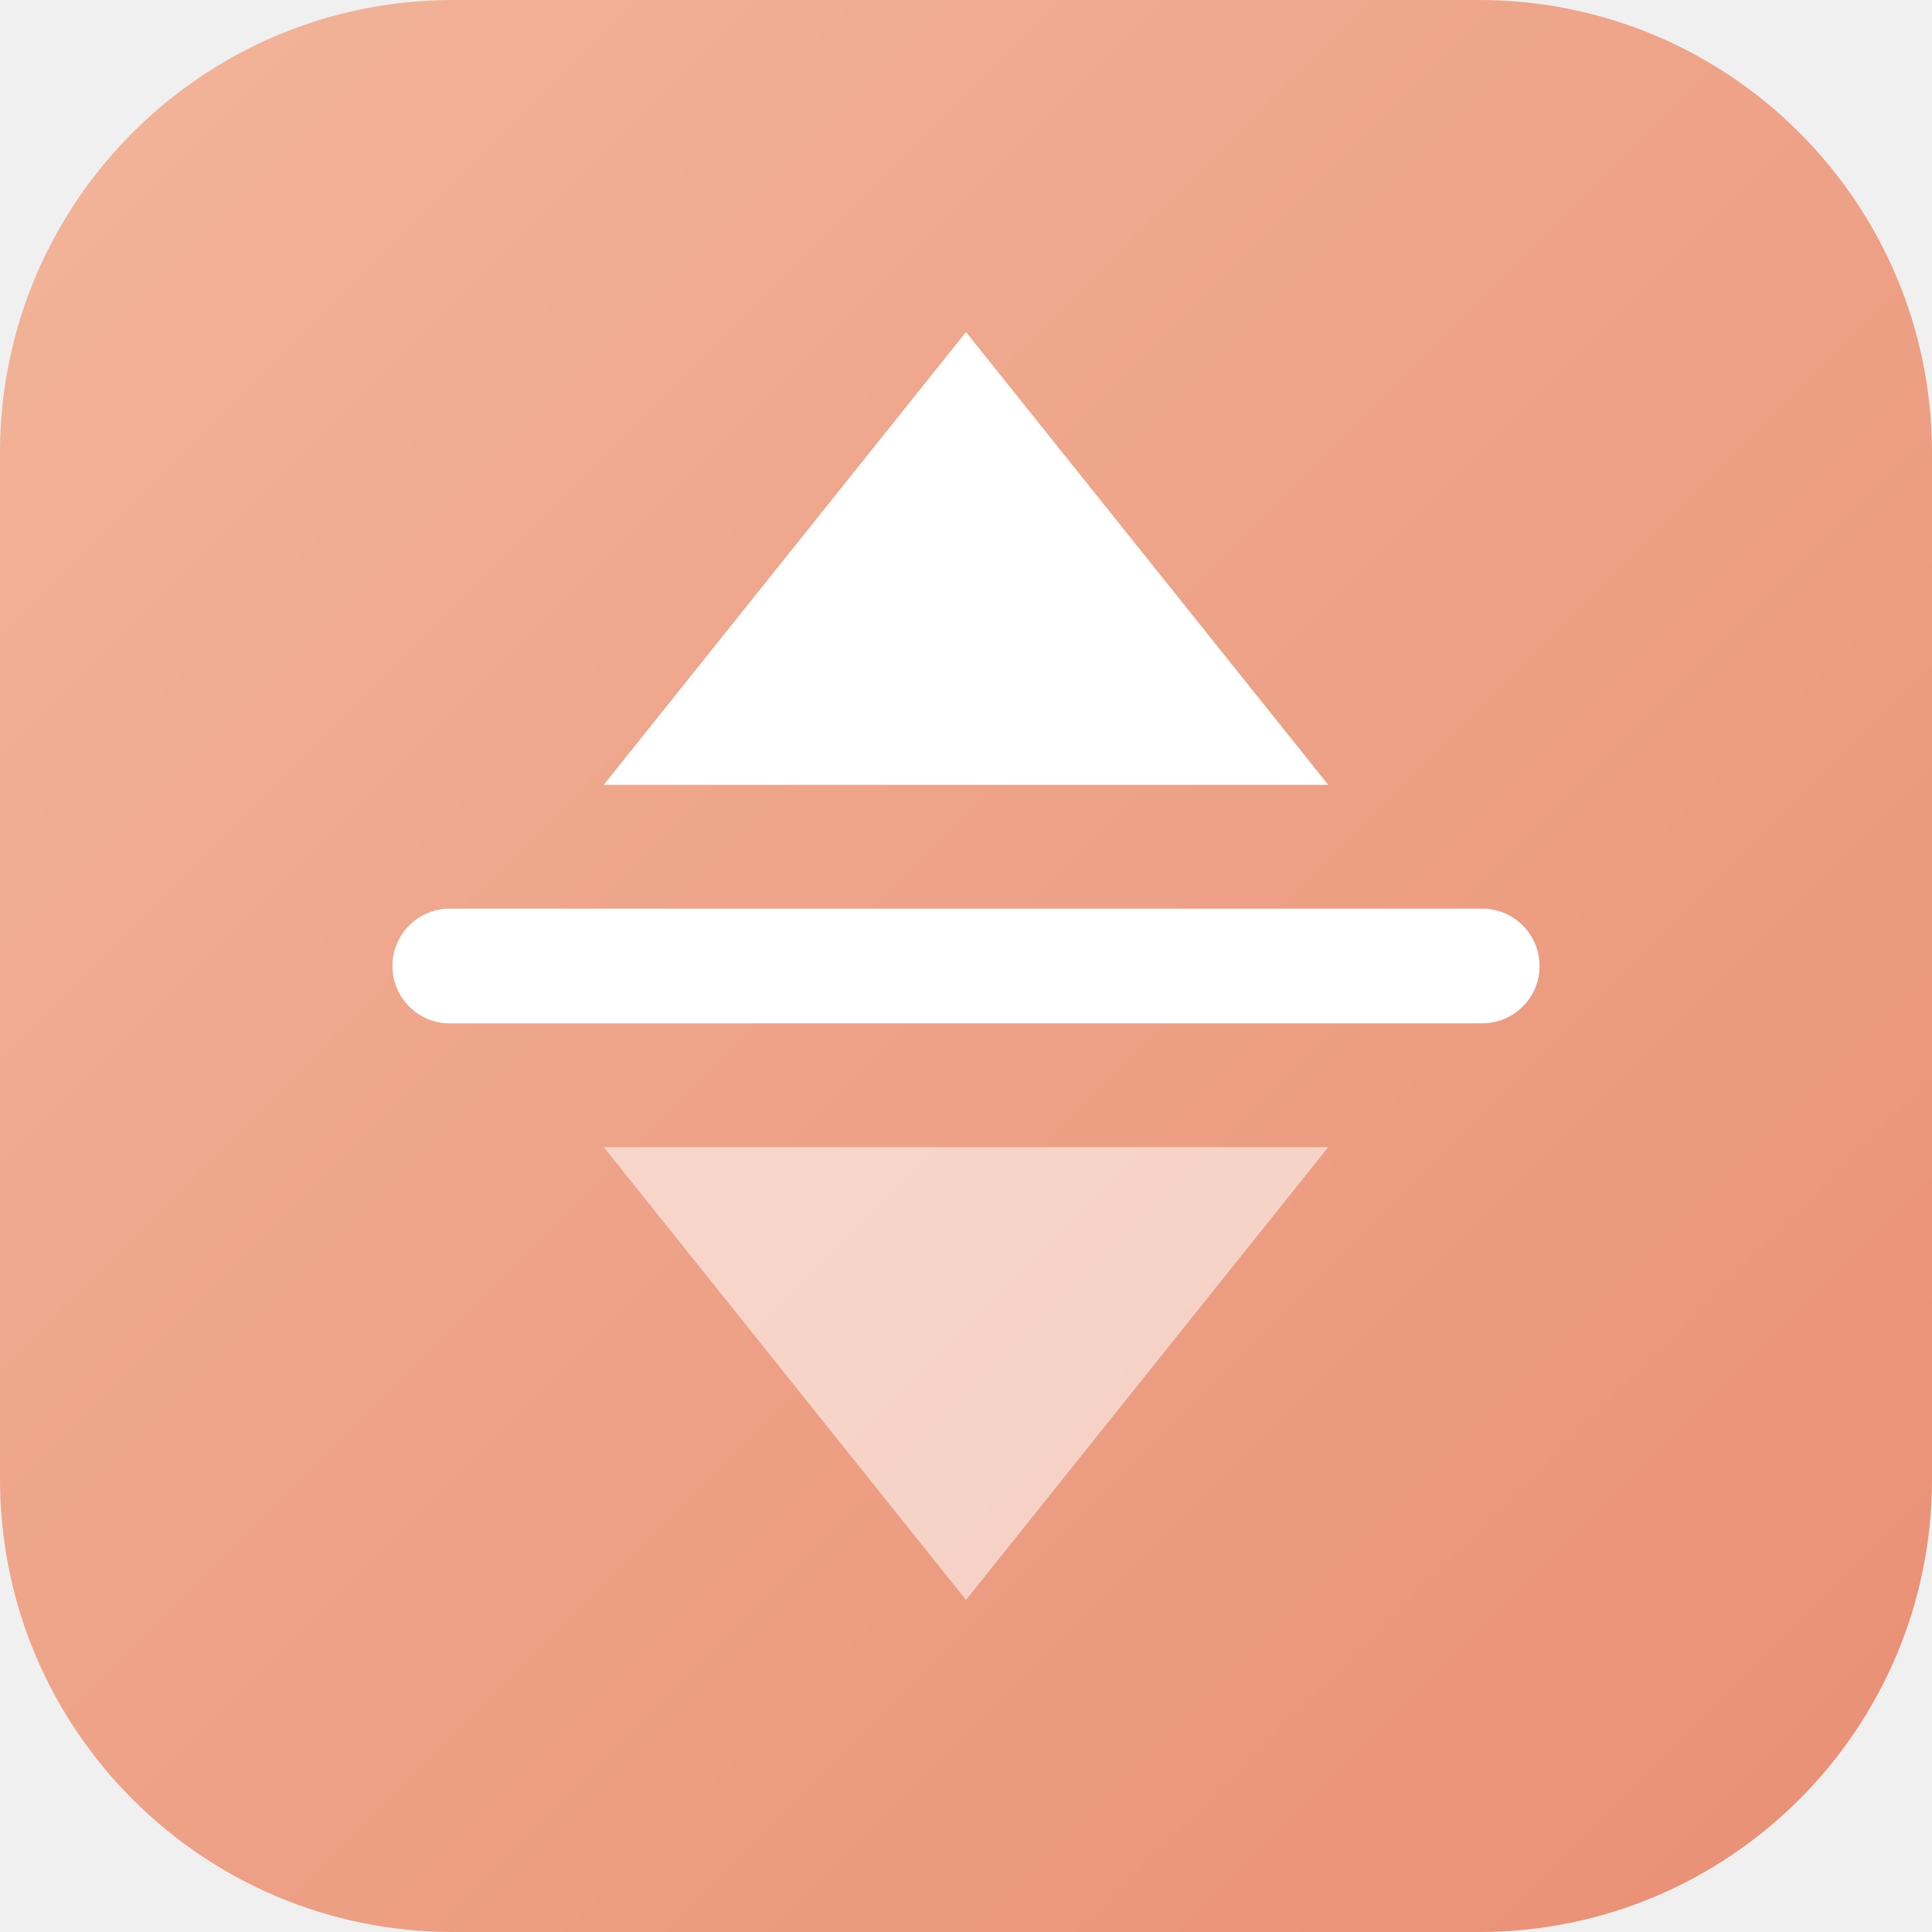
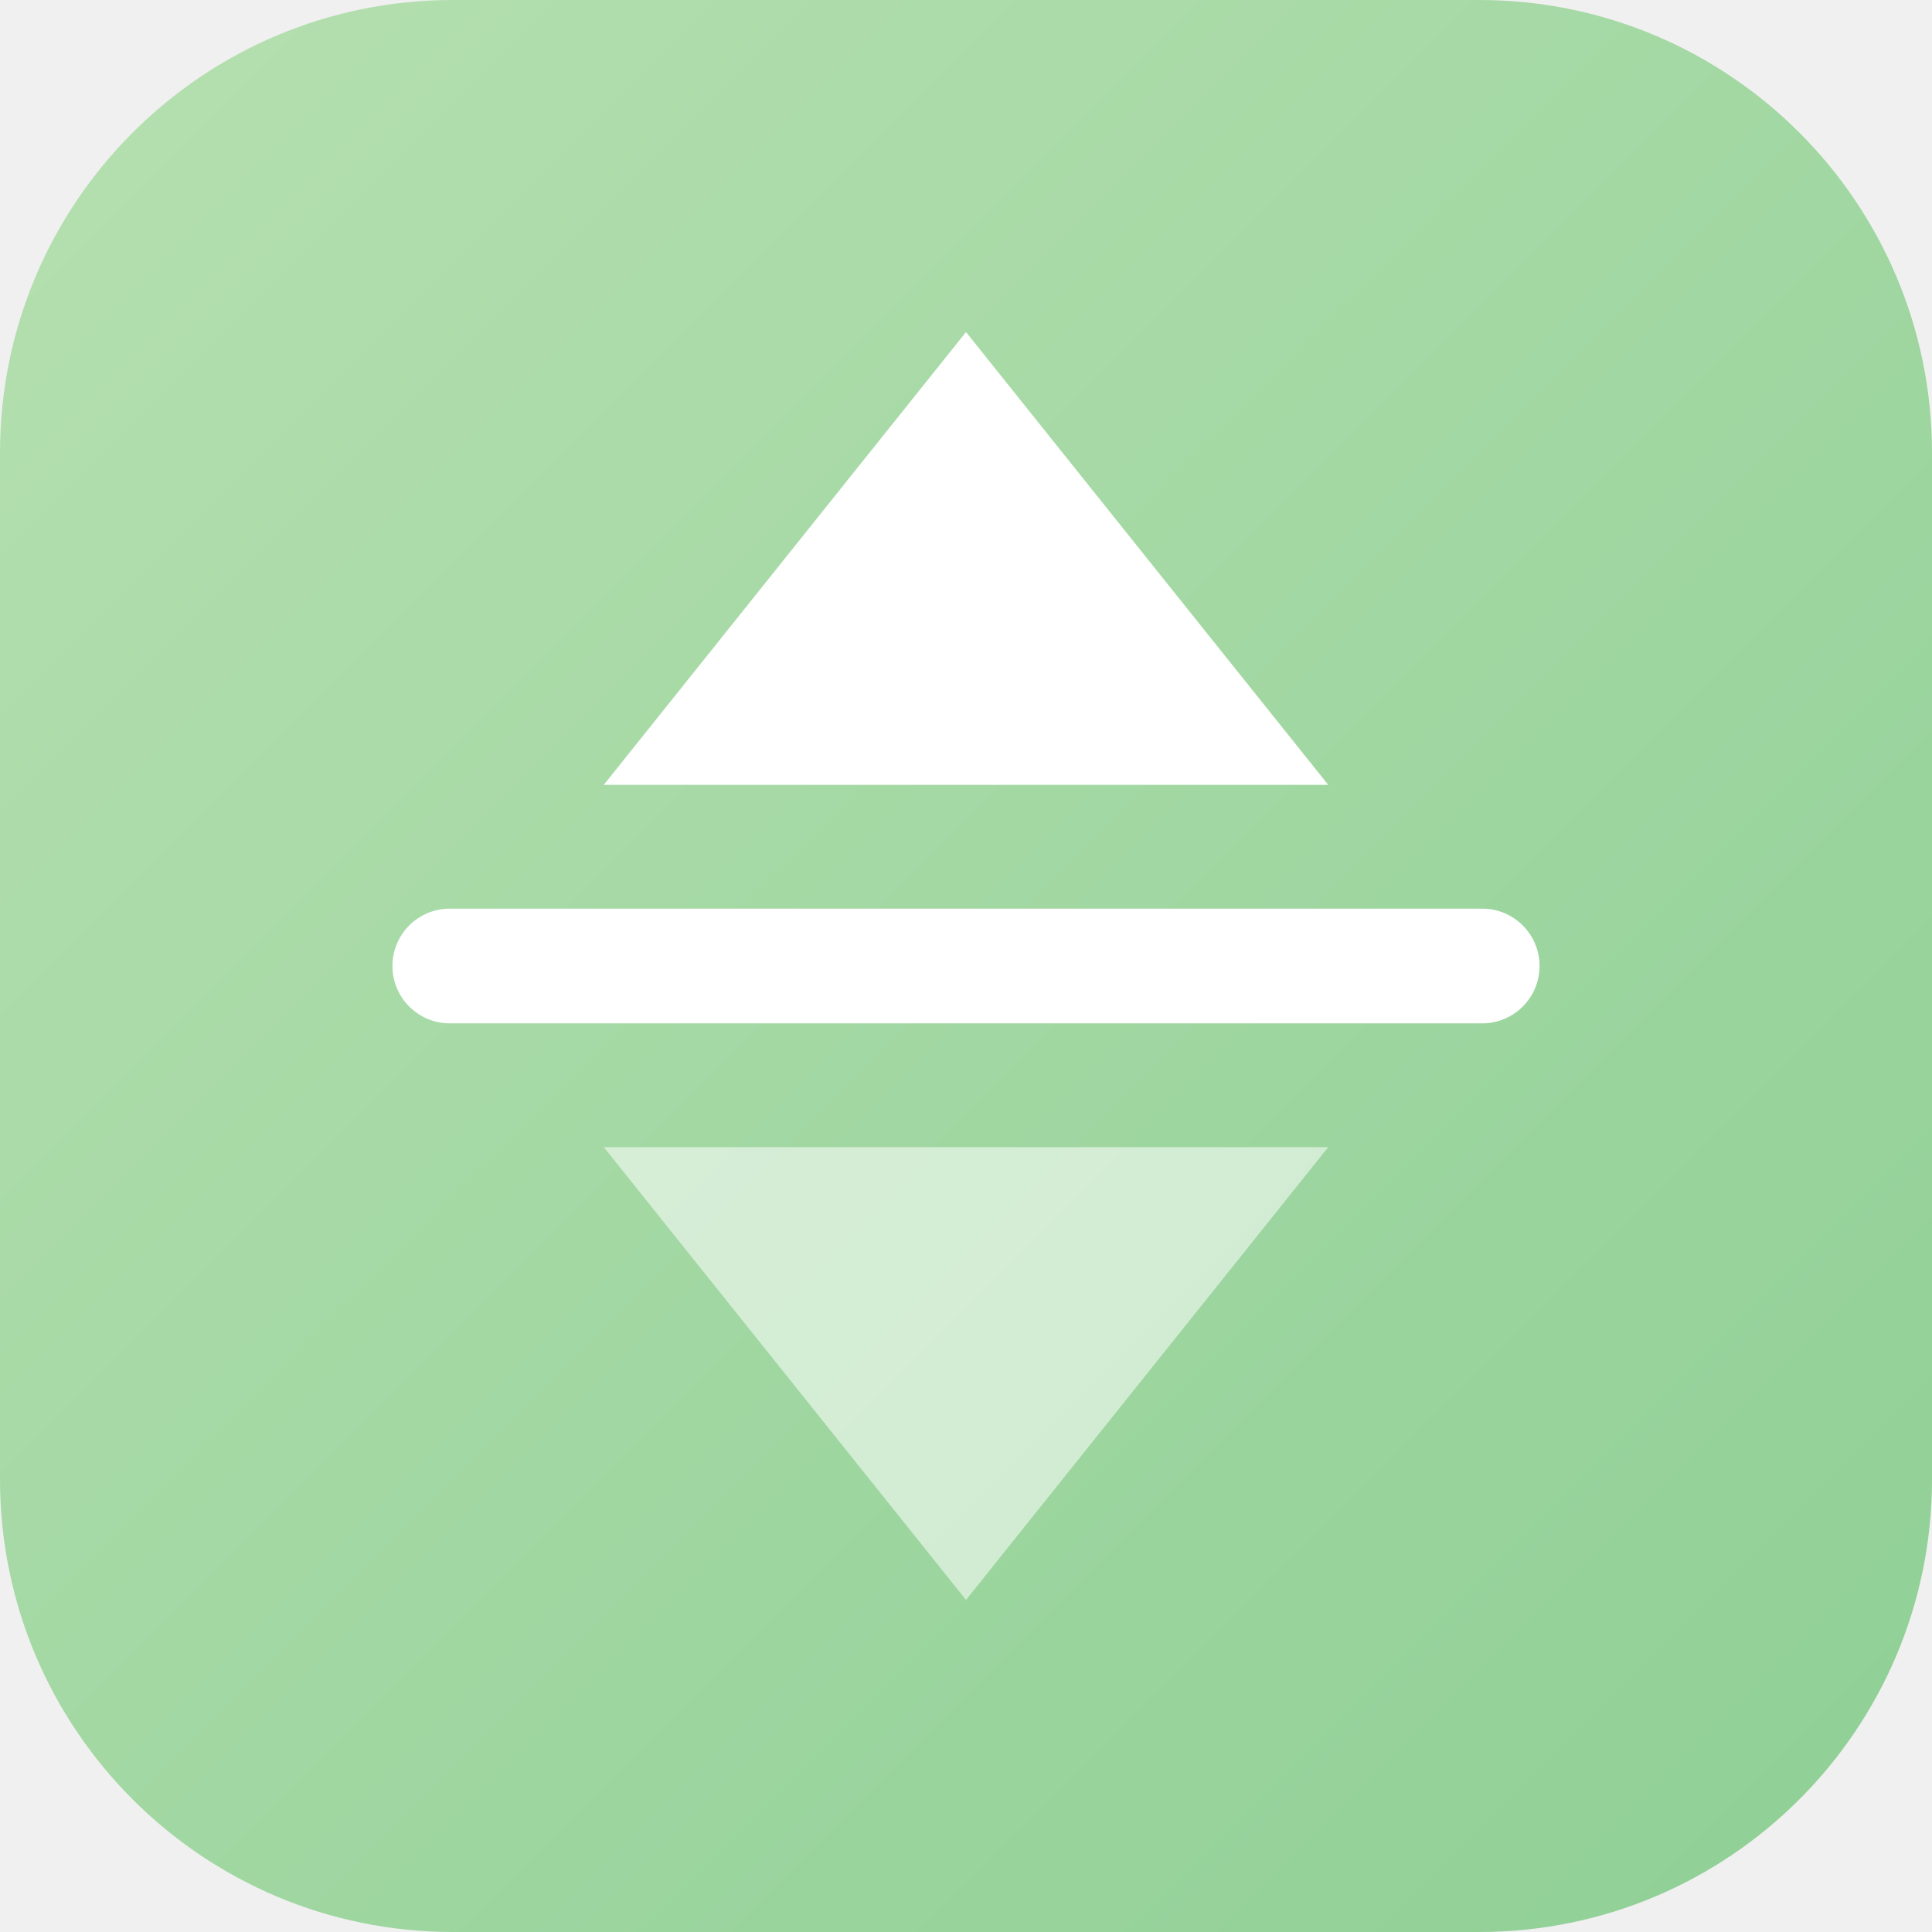
<svg xmlns="http://www.w3.org/2000/svg" viewBox="0 0 32 32" role="img" aria-label="VisualFLIP">
  <defs>
    <linearGradient id="vf" x1="0" y1="0" x2="1" y2="1">
-       <stop offset="0" stop-color="#f2b59a" />
-       <stop offset="1" stop-color="#e98f74" />
+       <stop offset="0" stop-color="#b6e0b0" />
+       <stop offset="1" stop-color="#8ecf95" />
    </linearGradient>
  </defs>
  <rect width="32" height="32" rx="7.5" fill="url(#vf)" />
  <path d="M16 5.5 L22 13 L10 13 Z" fill="#ffffff" />
  <rect x="6.5" y="15.05" width="19" height="1.9" rx=".95" fill="#ffffff" />
  <path d="M16 26.5 L22 19 L10 19 Z" fill="#ffffff" opacity="0.55" />
</svg>
